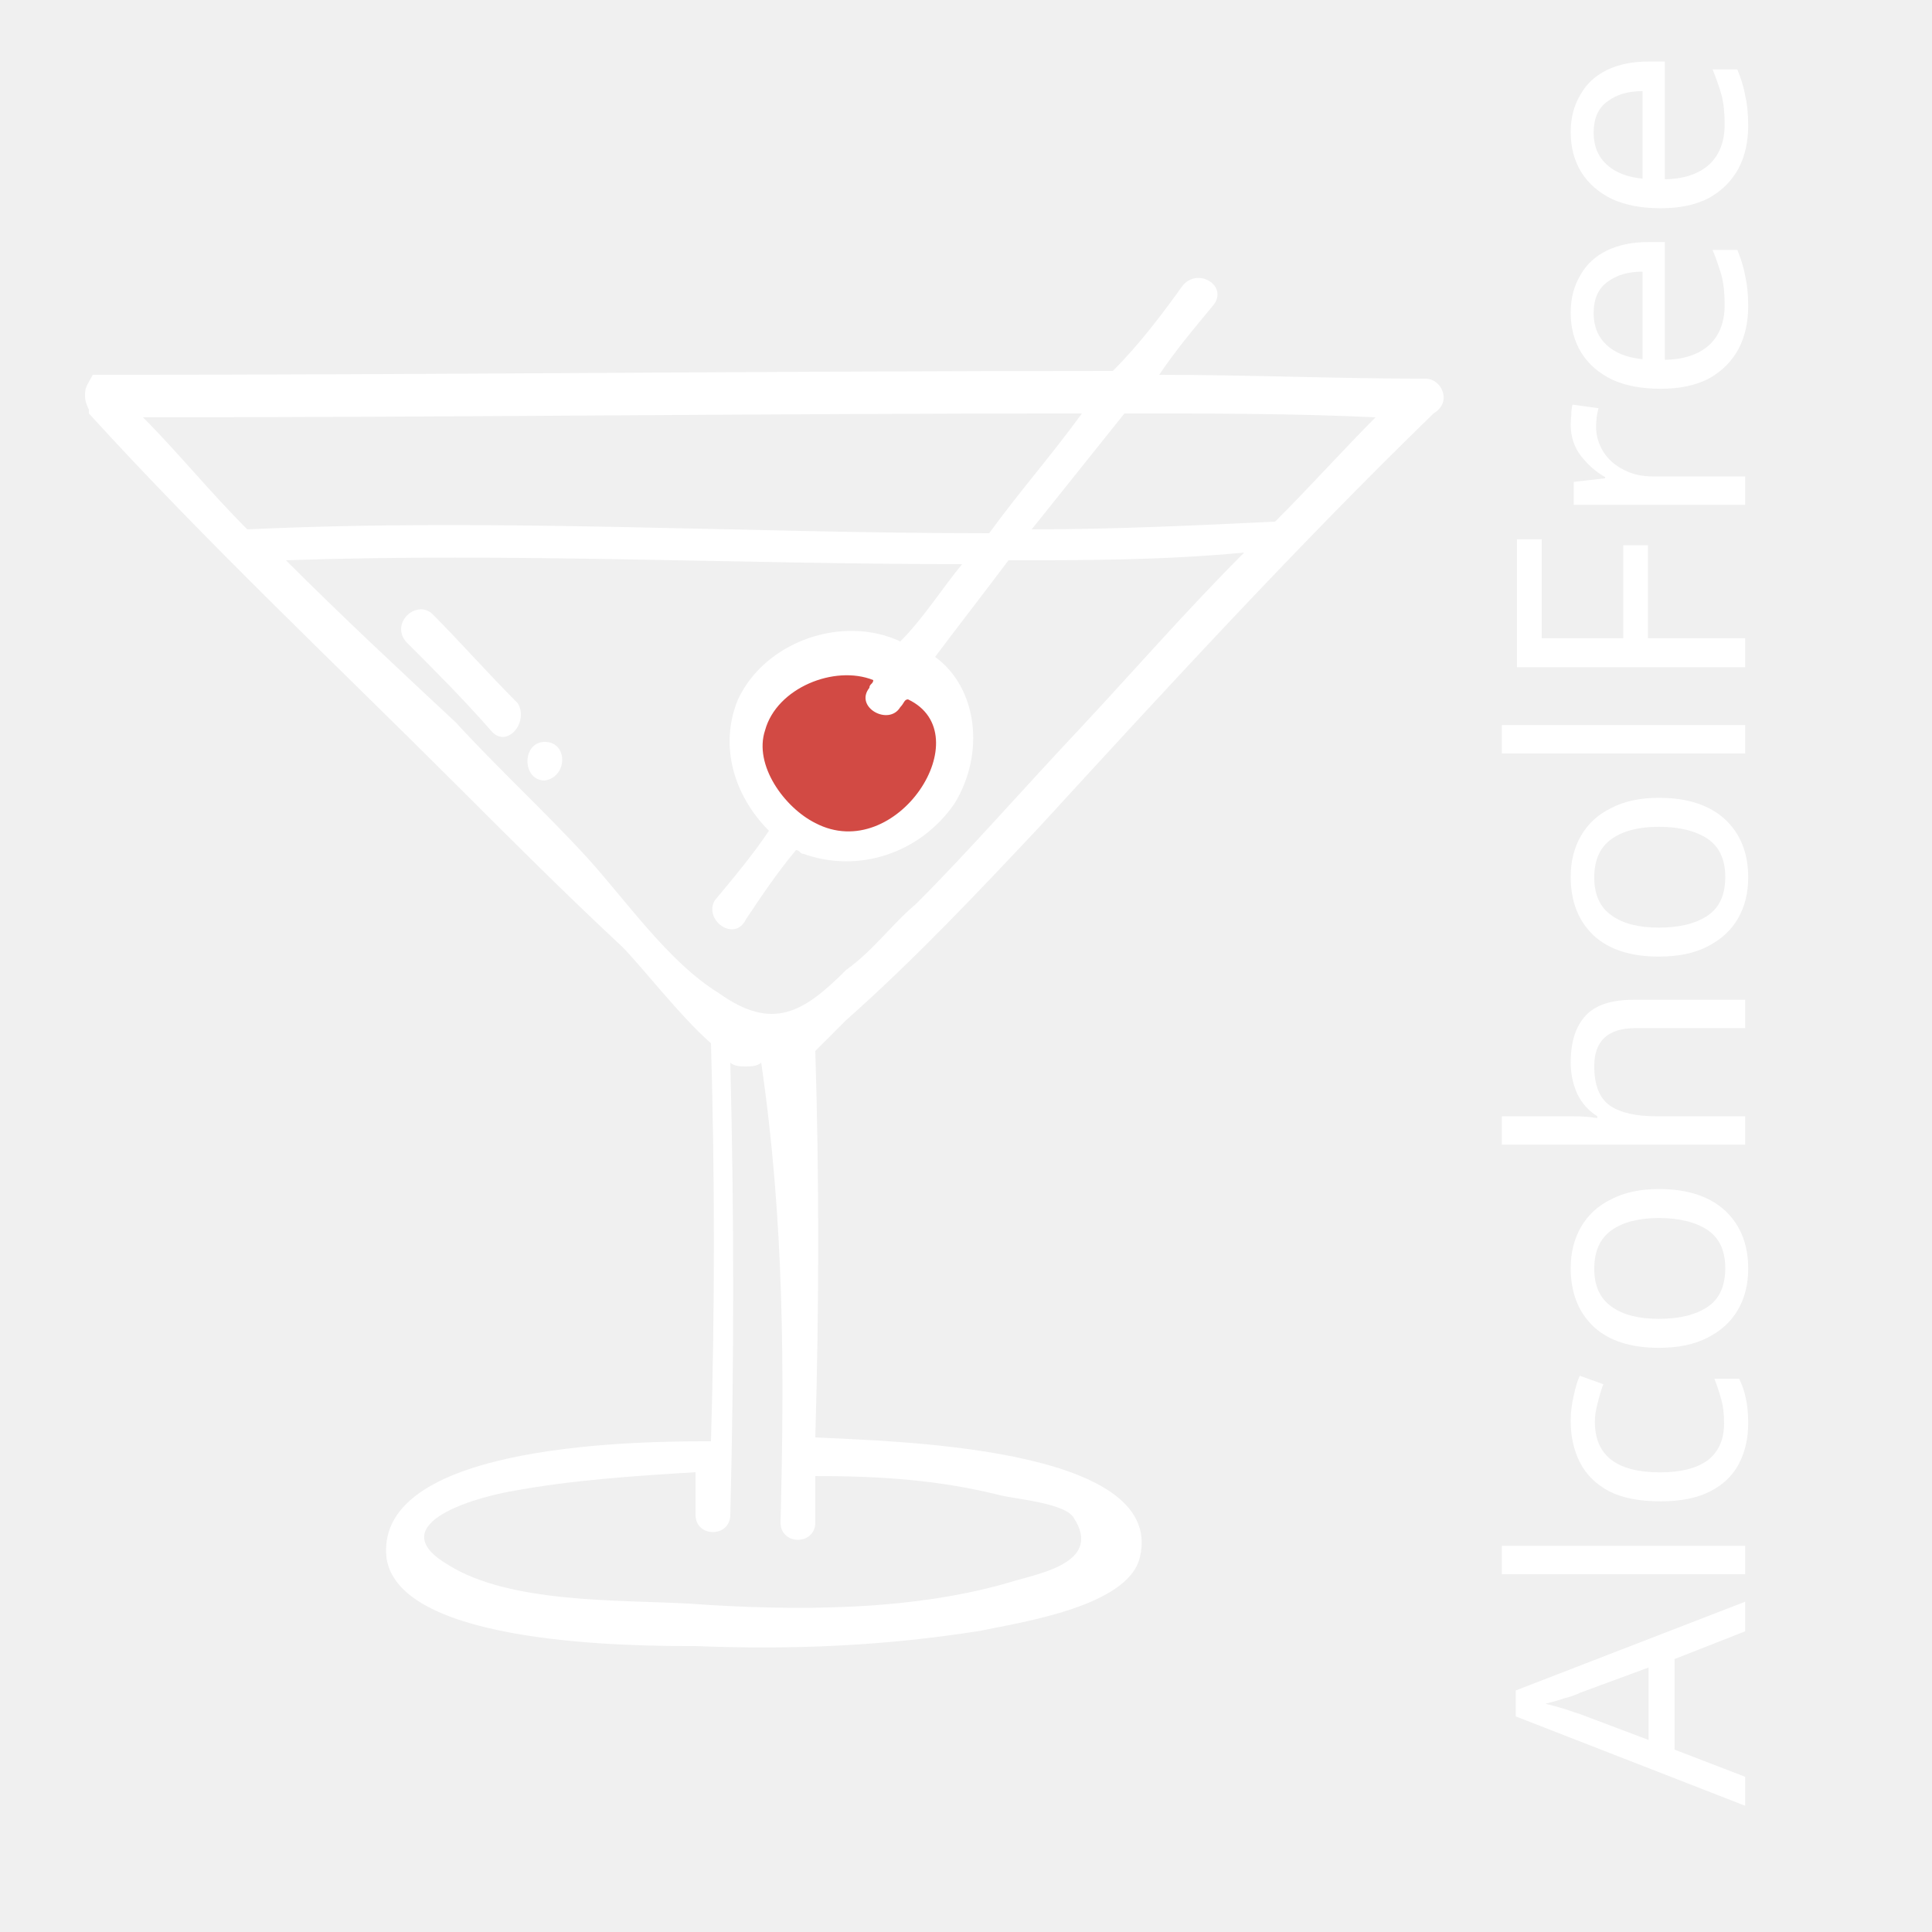
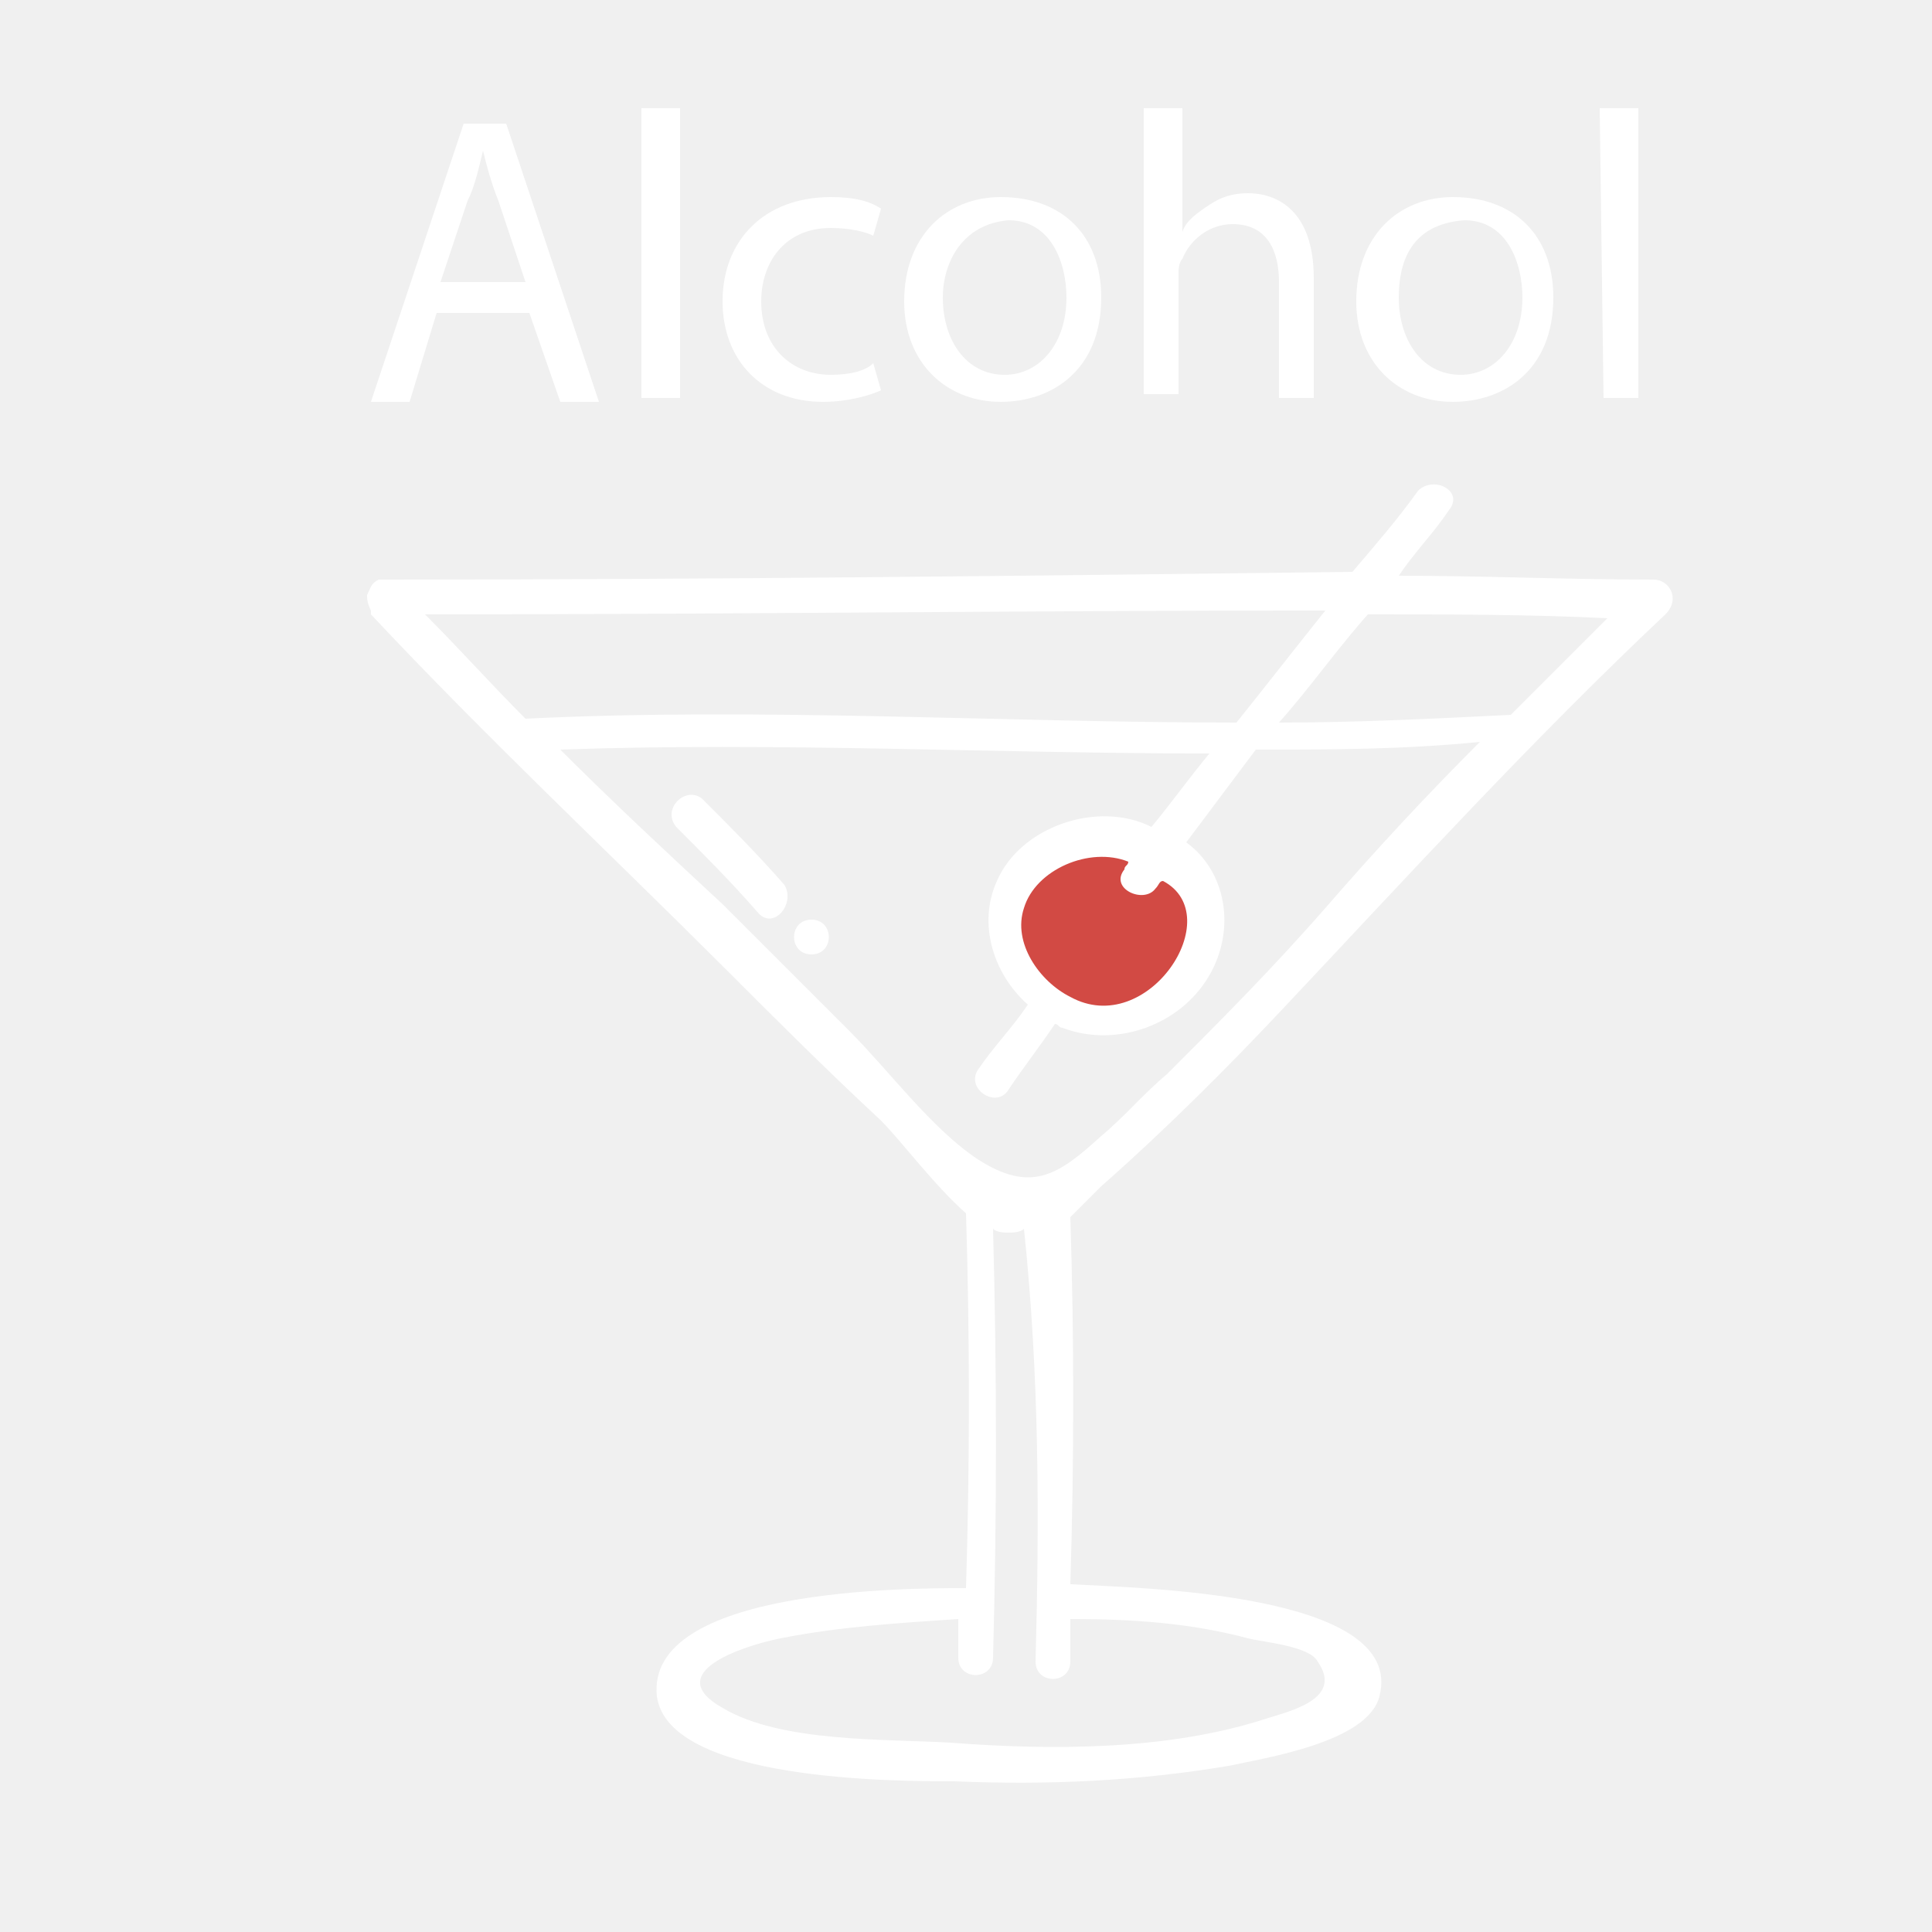
<svg xmlns="http://www.w3.org/2000/svg" version="1.1" id="Слой_1" x="0px" y="0px" viewBox="0 0 50 50" style="enable-background:new 0 0 50 50;" xml:space="preserve">
  <style type="text/css">
	.st0{display:none;}
	.st1{display:inline;}
	.st2{display:inline;fill:#CCCCCC;}
	.st3{display:inline;fill:#FFFFFF;}
	.st4{fill:#D24A44;}
	.st5{fill:#FFFFFF;}
- 	.st6{font-family:'ArialMT';}
- 	.st7{font-size:8.279px;}
</style>
  <g class="st0">
-     <rect x="0.2" class="st1" width="50" height="50" />
+     <rect class="st1" width="50" height="50" />
  </g>
  <g>
    <g class="st0">
-       <polygon class="st2" points="0.2,15.8 3.3,15.1 7.9,15.3 12.1,16.1 16.4,15.8 18.4,15.3 17,24.3 16.1,29.4 16.1,31.5 15.1,33.4     13.4,33.9 7.5,33.9 4.2,33.9 2.7,33 1.8,28.1   " />
-       <path class="st3" d="M8.9,23c0.4-0.5,1.1-1.4,1.1-2.1c0-0.8-0.8-1.8-1.5-2.4c-1.4-1.4-3.8-0.6-5,0.5c-0.6,0.6-1.1,1.3-1,2.1    c0.1,0.8,0.7,2.4,1.4,3c0.6,0.4,2,0.3,2.7,0.3C7.6,24.4,8.3,23.8,8.9,23z M7.2,18.6c-0.3,0.3-0.5,0.6-0.8,1    c-0.3,0.3-0.6,0.6-0.9,1c-0.2,0-0.4,0-0.7,0c-0.5,0-0.9,0-1.5,0.1c0.1-0.4,0.3-0.7,0.6-1.2C4.8,18.8,6.2,18.3,7.2,18.6z M5.3,23.7    c-1.1-0.2-2-1.2-2.1-2.2c0.6-0.1,2-0.4,2.4,0.1c0.5,0.5,0.7,1.5,1.1,2C6.4,23.7,6,23.8,5.3,23.7z M7.5,23.3    C7.5,23.3,7.5,23.2,7.5,23.3C7,22.5,6.8,21.6,6.2,21c0.2-0.3,0.5-0.5,0.7-0.8c0.3-0.4,0.6-0.8,0.9-1.2l0,0c0,0,0.1,0,0.1,0.1    c0.4,0.3,1.1,1.3,1.3,1.8c0.1,0.5-0.4,1.1-0.6,1.4C8.3,22.6,7.8,23,7.5,23.3z" />
-       <path class="st3" d="M13,26.3c-1.4-0.6-3.8-0.7-4.8,0.6c-0.5,0.7-1,2-0.9,2.9c0.1,0.8,1,1.4,1.7,1.9c0.8,0.5,1.6,1.1,2.6,0.7    c0.6-0.2,2-0.5,2.5-1.2c0.5-0.6,0.6-2.5,0.4-3.3C14.3,27.2,13.7,26.8,13,26.3z M12.5,27c0.4,0.2,0.7,0.5,0.9,1    c-0.4,0.1-0.8,0.2-1.4,0.3c-0.3,0.1-0.5,0.1-0.7,0.2c-0.3-0.2-0.7-0.4-1.1-0.6c-0.3-0.2-0.7-0.5-1-0.7    C10.1,26.5,11.6,26.6,12.5,27z M7.9,29.7c-0.1-0.5,0.3-1.7,0.6-2.1l0,0c0.4,0.3,0.8,0.5,1.3,0.8c0.3,0.2,0.6,0.3,1,0.5    c-0.3,0.7-0.3,1.7-0.5,2.5l0,0c-0.3-0.1-0.7-0.2-1-0.5C9,30.8,8,30.3,7.9,29.7z M12.8,31.2c-0.6,0.4-1.3,0.5-1.9,0.5    c0.2-0.7,0.2-1.6,0.5-2.3c0.2-0.4,0.6-0.4,0.9-0.5c0.4-0.1,0.8-0.2,1.3-0.3C14,29.5,13.8,30.6,12.8,31.2z" />
-       <path class="st3" d="M12.1,20.3c0.7,0.1,1.4-0.4,1.5-1.1c0.1-0.7-0.3-1.2-0.8-1.4c-0.1,0-0.1,0-0.2,0c-0.7,0-1.4,0.3-1.6,1.1    C10.8,19.6,11.4,20.2,12.1,20.3z M11.6,18.9c0.1-0.3,0.5-0.4,0.8-0.3c0.2,0.1,0.4,0.3,0.3,0.5c-0.1,0.3-0.3,0.5-0.6,0.5    C11.9,19.6,11.5,19.3,11.6,18.9z" />
-       <path class="st3" d="M14.6,21.8c-0.1,0-0.1,0-0.2,0c-0.7,0-1.4,0.3-1.6,1.1c-0.1,0.7,0.5,1.4,1.1,1.5c0.7,0.1,1.4-0.4,1.5-1.1    C15.7,22.5,15.3,22.1,14.6,21.8z M14.8,23.2c-0.1,0.3-0.3,0.5-0.6,0.5c-0.3,0-0.6-0.3-0.5-0.6c0.1-0.3,0.5-0.4,0.8-0.3    C14.7,22.6,14.8,22.9,14.8,23.2z" />
-       <path class="st3" d="M5.2,27.2c-0.1,0-0.1,0-0.2,0c-0.7,0-1.4,0.3-1.6,1.1C3.3,29,4,29.6,4.6,29.7c0.7,0.1,1.4-0.4,1.5-1.1    C6.2,27.9,5.8,27.5,5.2,27.2z M5.3,28.5C5.2,28.8,5,29,4.7,29s-0.6-0.3-0.5-0.6C4.3,28,4.7,27.9,5,28C5.2,28,5.4,28.2,5.3,28.5z" />
-       <path class="st3" d="M18.8,8.7c0.1,0.1,0.4,0.1,0.5,0c0.4-0.5,0.8-1.1,1.3-1.6c0.1-0.1,0-0.3-0.1-0.4c-1.1-1.4-4.7-6.5-6.3-2.6    c-0.5,1.3-0.7,2.9-1.1,4.1c-0.2,0.6-0.3,1.3-0.4,1.8C8.3,10,4,9.8-0.4,9.8c-0.1,0-0.1,0-0.2,0s-0.2,0.1-0.2,0.3    c0.5,5.5,1.1,11,2,16.5c0.2,1.5,0.5,2.9,0.7,4.3C2,31.7,2,33,2.5,33.6c0.4,0.4,1.1,0.3,1.7,0.4c1.5,0,2.9,0.1,4.4,0.1    c1.3,0,2.5,0,3.9,0c0.7,0,1.9,0.2,2.6-0.2c1.5-0.7,1.3-3.6,1.5-5c0.9-6.2,2-12.4,2.9-18.6c0-0.2-0.1-0.5-0.3-0.4    c-1.3,0-2.4,0.1-3.7,0.1c0.3-1.2,0.6-2.4,1-3.6C17.2,7.2,18,7.9,18.8,8.7z M12.1,15.7c0.3-1.7,0.7-3.3,1.1-5c0.4,0,0.8,0,1.4,0    c-0.4,1.7-0.8,3.4-1.1,5C13,15.8,12.5,15.8,12.1,15.7z M11.4,15.7c-0.9-0.1-1.9-0.3-2.9-0.4c-2.7-0.5-5.2-0.5-7.9,0.2    c-0.2-1.6-0.3-3.2-0.5-4.8c4.2,0,8.2,0.1,12.4,0.1C12.1,12.4,11.7,14,11.4,15.7z M16.4,25.2c-0.2,1.2-0.4,2.4-0.5,3.6    c-0.2,1.1-0.2,2.5-0.5,3.6c-0.5,1.3-1.7,1.1-2.8,1.1s-2.3,0-3.5,0c-1.1,0-2.2,0-3.3,0c-0.5,0-1.3,0.1-1.7-0.1    c-1-0.3-0.9-0.6-1-1.5c-0.4-2.3-0.8-4.7-1.1-7c-0.4-3-0.8-5.9-1.1-8.8C4.3,15,7.3,15.9,11,16.4c2.4,0.3,4.8,0.2,7-0.6    C17.4,18.8,16.9,22,16.4,25.2z M18.7,10.7c-0.2,1.4-0.4,2.7-0.6,4.1c-1.3,0.6-2.6,0.8-3.9,0.8c0.4-1.7,0.7-3.3,1.1-5    C16.5,10.7,17.5,10.7,18.7,10.7z M14.7,10.1c-0.4,0-0.8,0-1.4,0c0.1-0.4,0.2-1,0.3-1.4c0.3-1.4,0.5-3.3,1.1-4.4    c0.9-1.6,2-0.2,2.8,0.6c0.5,0.3,2.1,1.7,2.1,2.2c0,0.3-0.6,0.6-0.7,0.8c0,0,0-0.1-0.1-0.1c-0.5-0.8-1.6-1.6-2.3-2.3    c-0.2-0.2-0.5-0.1-0.6,0.2C15.6,7.1,15.1,8.6,14.7,10.1z" />
-       <path class="st3" d="M0.9,13c0.1,0.4,0.2,1,0.2,1.4c0.1,0.4,0.7,0.3,0.7-0.2c-0.1-0.5-0.2-1.1-0.3-1.5c0-0.1-0.1-0.2-0.1-0.3l0,0    c0.1,0,0.1,0,0.2,0c0.3,0,0.5,0,0.8,0c0.4,0.1,0.4-0.6,0-0.7c-0.5-0.1-1.6-0.3-1.8,0.4C0.7,12.4,0.8,12.7,0.9,13z" />
-       <path class="st3" d="M3.7,12.4c0.5,0,0.5-0.7,0-0.7C3.1,11.6,3.1,12.4,3.7,12.4z" />
+       <polygon class="st2" points="7.7,20.6 10.7,20 15.1,20.2 19.1,20.9 23.2,20.6 25.2,20.2 23.8,28.7 22.9,33.5 22.9,35.6 22.1,37.3     20.3,37.7 14.7,37.7 11.5,37.7 10.1,36.9 9.2,32.3   " />
+       <path class="st3" d="M16,27.4c0.4-0.5,1.1-1.3,1.1-2c0-0.8-0.8-1.7-1.4-2.3c-1.3-1.3-3.6-0.6-4.8,0.5c-0.6,0.6-1.1,1.2-1,2    c0.1,0.8,0.7,2.3,1.3,2.8c0.6,0.4,1.9,0.3,2.6,0.3C14.8,28.8,15.4,28.2,16,27.4z M14.4,23.3c-0.3,0.3-0.5,0.6-0.8,0.9    s-0.6,0.6-0.9,0.9c-0.2,0-0.4,0-0.7,0c-0.5,0-0.9,0-1.4,0.1c0.2-0.3,0.4-0.7,0.7-1C12.1,23.5,13.4,23,14.4,23.3z M12.6,28.1    c-1.1-0.2-1.9-1.1-2-2.1c0.6-0.1,1.9-0.4,2.3,0.1c0.5,0.5,0.7,1.4,1.1,1.9C13.6,28.1,13.2,28.2,12.6,28.1z M14.7,27.7L14.7,27.7    c-0.5-0.7-0.7-1.6-1.3-2.2c0.2-0.3,0.5-0.5,0.7-0.8c0.3-0.4,0.6-0.8,0.9-1.1l0,0c0,0,0.1,0,0.1,0.1c0.4,0.3,1.1,1.2,1.2,1.7    c0.1,0.5-0.4,1-0.6,1.3C15.4,27.1,15.1,27.4,14.7,27.7z" />
+       <path class="st3" d="M19.9,30.6c-1.3-0.6-3.6-0.7-4.6,0.6c-0.5,0.7-1,1.9-0.9,2.7c0.1,0.8,1,1.3,1.6,1.8c0.8,0.5,1.5,1,2.5,0.7    c0.6-0.2,1.9-0.5,2.4-1.1c0.5-0.6,0.6-2.4,0.4-3.1C21.2,31.4,20.6,31,19.9,30.6z M19.5,31.2c0.4,0.2,0.7,0.5,0.9,0.9    c-0.4,0.1-0.8,0.2-1.3,0.3c-0.3,0.1-0.5,0.1-0.7,0.2c-0.3-0.2-0.7-0.4-1.1-0.6c-0.3-0.2-0.7-0.5-1-0.7    C17.2,30.7,18.6,30.8,19.5,31.2z M15.1,33.8c-0.1-0.5,0.3-1.6,0.6-2l0,0c0.4,0.3,0.8,0.5,1.2,0.8c0.3,0.2,0.6,0.3,1,0.5    c-0.3,0.7-0.3,1.6-0.5,2.4l0,0c-0.3-0.1-0.7-0.2-1-0.5C16.1,34.9,15.2,34.3,15.1,33.8z M19.9,35.2c-0.6,0.4-1.2,0.5-1.8,0.5    c0.2-0.7,0.2-1.5,0.5-2.2c0.2-0.4,0.6-0.4,0.9-0.5c0.4-0.1,0.8-0.2,1.2-0.3C20.9,33.6,20.7,34.6,19.9,35.2z" />
+       <path class="st3" d="M19.1,24.9c0.7,0.1,1.3-0.4,1.4-1c0.1-0.7-0.3-1.1-0.8-1.3c-0.1,0-0.1,0-0.2,0c-0.7,0-1.3,0.3-1.5,1    C17.8,24.2,18.4,24.8,19.1,24.9z M18.6,23.6c0.1-0.3,0.5-0.4,0.8-0.3c0.2,0.1,0.4,0.3,0.3,0.5c-0.1,0.3-0.3,0.5-0.6,0.5    C18.9,24.2,18.5,23.9,18.6,23.6z" />
+       <path class="st3" d="M21.5,26.4c-0.1,0-0.1,0-0.2,0c-0.7,0-1.3,0.3-1.5,1c-0.1,0.7,0.5,1.3,1.1,1.4c0.7,0.1,1.3-0.4,1.4-1    C22.5,27,22.1,26.6,21.5,26.4z M21.7,27.6c-0.1,0.3-0.3,0.5-0.6,0.5c-0.3,0-0.6-0.3-0.5-0.6c0.1-0.3,0.5-0.4,0.8-0.3    C21.6,27.1,21.7,27.3,21.7,27.6z" />
+       <path class="st3" d="M12.5,31.4c-0.1,0-0.1,0-0.2,0c-0.7,0-1.3,0.3-1.5,1c-0.1,0.7,0.5,1.3,1.1,1.4c0.7,0.1,1.3-0.4,1.4-1    C13.4,32.1,13.1,31.7,12.5,31.4z M12.6,32.7c0,0.2-0.3,0.5-0.6,0.4c-0.3,0-0.6-0.3-0.5-0.6c0.1-0.3,0.5-0.4,0.8-0.3    C12.5,32.2,12.7,32.4,12.6,32.7z" />
+       <path class="st3" d="M25.5,14c0.1,0.1,0.4,0.1,0.5,0c0.4-0.5,0.8-1,1.2-1.5c0.1-0.1,0-0.3-0.1-0.4c-1.1-1.3-4.5-6.1-6-2.5    c-0.5,1.2-0.7,2.7-1.1,3.9c0,0.5-0.2,1.1-0.3,1.7c-4.2,0-8.3-0.1-12.5-0.1c-0.1,0-0.1,0-0.2,0c-0.1,0-0.2,0.1-0.2,0.3    C7.3,20.6,7.9,25.8,8.7,31c0.2,1.4,0.5,2.7,0.7,4.1c0.1,0.7,0.1,1.9,0.6,2.5c0.4,0.4,1.1,0.3,1.6,0.4c1.4,0,2.8,0.1,4.2,0.1    c1.2,0,2.4,0,3.7,0c0.7,0,1.8,0.2,2.5-0.2c1.4-0.7,1.2-3.4,1.4-4.7c0.9-5.9,1.9-11.7,2.8-17.6c0-0.2-0.1-0.5-0.3-0.4    c-1.2,0-2.3,0.1-3.5,0.1c0.3-1.1,0.6-2.3,1-3.4C24,12.5,24.8,13.2,25.5,14z M19.1,20.5c0.3-1.6,0.7-3.1,1.1-4.7c0.4,0,0.8,0,1.3,0    c-0.4,1.6-0.8,3.2-1.1,4.7C19.9,20.6,19.5,20.6,19.1,20.5z M18.4,20.5c-0.9-0.1-1.8-0.3-2.8-0.4c-2.6-0.5-5-0.6-7.6,0.1    c-0.2-1.5-0.3-3-0.5-4.5c4,0,7.9,0.1,11.9,0.1C19.1,17.4,18.7,18.9,18.4,20.5z M23.3,29.5c-0.2,1.1-0.4,2.3-0.5,3.4    c-0.2,1-0.2,2.4-0.5,3.4c-0.5,1.2-1.6,1-2.7,1c-1.1,0-2.2,0-3.4,0c-1.1,0-2.1,0-3.2,0c-0.5,0-1.2,0.1-1.6-0.1    c-1-0.3-0.9-0.6-1-1.4c-0.4-2.2-0.8-4.4-1.1-6.6c-0.4-2.8-0.8-5.6-1.1-8.3c3.5-1,6.4-0.2,9.9,0.3c2.3,0.3,4.6,0.2,6.7-0.6    C24.2,23.5,23.7,26.5,23.3,29.5z M25.4,15.8c-0.2,1.3-0.4,2.6-0.6,3.9c-1.2,0.6-2.5,0.8-3.7,0.8c0.4-1.6,0.7-3.1,1.1-4.7    C23.3,15.9,24.3,15.8,25.4,15.8z M21.6,15.2c-0.4,0-0.8,0-1.3,0c0.1-0.4,0.2-0.9,0.3-1.3c0.3-1.3,0.5-3.1,1.1-4.2    c0.9-1.5,1.9-0.2,2.7,0.6c0.4,0.4,1.9,1.7,1.8,2.2c0,0.3-0.6,0.6-0.7,0.8c0,0,0-0.1-0.1-0.1c-0.5-0.8-1.5-1.5-2.2-2.2    c-0.2-0.2-0.5-0.1-0.6,0.2C22.4,12.4,22,13.8,21.6,15.2z" />
+       <path class="st3" d="M8.4,18c0.1,0.4,0.2,0.9,0.2,1.3c0.1,0.4,0.7,0.3,0.7-0.2c-0.1-0.5-0.2-1-0.3-1.4c0-0.1-0.1-0.2-0.1-0.3l0,0    c0.1,0,0.1,0,0.2,0c0.3,0,0.5,0,0.8,0c0.4,0.1,0.4-0.6,0-0.7c-0.5-0.1-1.5-0.2-1.7,0.5C8.2,17.4,8.3,17.7,8.4,18z" />
+       <path class="st3" d="M11,17.4c0.5,0,0.5-0.7,0-0.7C10.6,16.7,10.6,17.4,11,17.4z" />
    </g>
    <g>
-       <path class="st4" d="M19.9,17.6c0,0-1.5,3,0.5,3.8s4.2,0.3,4.1-1.3C24.4,18.5,24.2,15.9,19.9,17.6z" />
-       <path class="st5" d="M36.9,9.8c-2.3,0-4.6-0.1-6.9-0.1c0.4-0.6,0.9-1.2,1.4-1.8c0.4-0.5-0.4-1-0.8-0.5c-0.5,0.7-1.1,1.5-1.8,2.2    c-8.8,0-17.4,0.1-26.2,0.1c-0.1,0-0.1,0-0.2,0c-0.1,0.2-0.2,0.3-0.2,0.5c0,0.1,0,0.2,0.1,0.4c0,0,0,0,0,0.1l0,0    c3.1,3.4,6.4,6.5,9.6,9.7c1.4,1.4,2.7,2.7,4.2,4.1c0.5,0.5,1.5,1.8,2.3,2.5c0.1,3.4,0.1,6.9,0,10.3c-1.6,0-8.7,0-8.4,3    c0.3,2.3,6.5,2.3,8,2.3c2.5,0.1,4.9,0,7.4-0.4c0.9-0.2,3.8-0.6,4.1-1.9c0.7-2.9-6.6-3-8.4-3.1c0.1-3.4,0.1-6.8,0-10    c0.3-0.3,0.6-0.6,0.8-0.8c1.8-1.6,3.4-3.3,5-5c3.3-3.6,6.7-7.3,10.2-10.7C37.6,10.4,37.3,9.8,36.9,9.8z M3.7,10.8    c8.1,0,16.2-0.1,24.3-0.1c-0.8,1.1-1.6,2-2.4,3.1c-6.4,0-12.8-0.4-19.2-0.1C5.4,12.7,4.6,11.7,3.7,10.8z M20.2,39.4    c0,0.6,0.9,0.6,0.9,0c0-0.4,0-0.7,0-1.2c1.7,0,3.2,0.1,4.8,0.5c0.4,0.1,1.7,0.2,1.9,0.6c0.7,1.1-0.8,1.4-1.5,1.6    c-2.6,0.8-5.7,0.8-8.5,0.6c-1.8-0.1-4.6,0-6.2-1c-1.7-1,0.5-1.7,1.6-1.9c1.6-0.3,3.2-0.4,4.8-0.5c0,0.3,0,0.7,0,1.1    c0,0.6,0.9,0.6,0.9,0c0.1-3.9,0.1-7.8,0-11.7c0.1,0.1,0.3,0.1,0.4,0.1c0.1,0,0.3,0,0.4-0.1C20.3,31.6,20.3,35.5,20.2,39.4z     M23.7,23.4c-0.6,0.5-1.1,1.2-1.8,1.7c-1.1,1.1-1.9,1.6-3.3,0.6c-1.3-0.8-2.4-2.4-3.4-3.5c-1.1-1.2-2.3-2.3-3.4-3.5    c-1.5-1.4-2.9-2.7-4.4-4.2c5.8-0.2,11.7,0.1,17.5,0.1c-0.5,0.6-1,1.4-1.6,2c-1.5-0.7-3.5,0-4.2,1.5c-0.5,1.2-0.1,2.5,0.8,3.4    c-0.4,0.6-0.9,1.2-1.4,1.8c-0.3,0.5,0.5,1.1,0.8,0.5c0.4-0.6,0.8-1.2,1.3-1.8c0.1,0,0.1,0.1,0.2,0.1c1.4,0.5,3,0,3.9-1.3    c0.8-1.3,0.6-3-0.5-3.8c0.6-0.8,1.3-1.7,1.9-2.5c2,0,4,0,6.1-0.2c-1.5,1.5-2.8,3-4.2,4.5C26.4,20.5,25.1,22,23.7,23.4z M21.1,21.3    c-0.8-0.4-1.6-1.5-1.3-2.4c0.3-1.1,1.8-1.7,2.8-1.3c0,0.1-0.1,0.1-0.1,0.2c-0.4,0.5,0.5,1,0.8,0.5c0.1-0.1,0.1-0.2,0.2-0.2    C25.4,19,23.2,22.4,21.1,21.3z M33,13.5c-2.1,0.1-4.2,0.2-6.3,0.2c0.8-1,1.6-2,2.4-3c2.2,0,4.4,0,6.5,0.1    C34.8,11.6,33.9,12.6,33,13.5z" />
-       <path class="st5" d="M11.2,15.9c-0.4-0.4-1.1,0.2-0.7,0.7c0.7,0.7,1.5,1.5,2.2,2.3c0.4,0.5,1-0.2,0.7-0.7    C12.6,17.4,11.9,16.6,11.2,15.9z" />
-       <path class="st5" d="M14.1,19.2c-0.6,0-0.6,1,0,1C14.7,20.1,14.7,19.2,14.1,19.2z" />
+       <path class="st4" d="M26.6,22.4c0,0-1.4,2.8,0.5,3.6s4,0.3,3.9-1.2S30.7,20.7,26.6,22.4z" />
+       <path class="st5" d="M42.8,15c-2.2,0-4.4-0.1-6.6-0.1c0.4-0.6,0.9-1.1,1.3-1.7c0.4-0.5-0.4-0.9-0.8-0.5c-0.5,0.7-1.1,1.4-1.7,2.1    C26.7,14.9,18.3,15,10,15c-0.1,0-0.1,0-0.2,0c-0.2,0.1-0.2,0.2-0.3,0.4c0,0.1,0,0.2,0.1,0.4c0,0,0,0,0,0.1l0,0    c3,3.2,6.1,6.1,9.2,9.2c1.3,1.3,2.6,2.6,4,3.9c0.5,0.5,1.4,1.7,2.2,2.4c0.1,3.2,0.1,6.5,0,9.7c-1.5,0-8.3,0-8,2.8    c0.3,2.2,6.2,2.2,7.7,2.2c2.4,0.1,4.7,0,7.1-0.4c0.9-0.2,3.6-0.6,3.9-1.8c0.7-2.7-6.3-2.8-8-2.9c0.1-3.2,0.1-6.4,0-9.5    c0.3-0.3,0.6-0.6,0.8-0.8c1.7-1.5,3.3-3.1,4.8-4.7c3.2-3.4,6.4-6.9,9.8-10.1C43.5,15.5,43.2,15,42.8,15z M11,15.9    c7.8,0,15.5-0.1,23.3-0.1c-0.8,1-1.5,1.9-2.3,2.9c-6.1,0-12.3-0.4-18.4-0.1C12.7,17.7,11.9,16.8,11,15.9z M26.8,43    c0,0.6,0.9,0.6,0.9,0c0-0.4,0-0.7,0-1.1c1.6,0,3.1,0.1,4.6,0.5c0.4,0.1,1.6,0.2,1.8,0.6c0.7,1-0.8,1.3-1.4,1.5    c-2.5,0.8-5.5,0.8-8.1,0.6c-1.7-0.1-4.4,0-5.9-0.9c-1.6-0.9,0.5-1.6,1.5-1.8c1.5-0.3,3.1-0.4,4.6-0.5c0,0.3,0,0.7,0,1    c0,0.6,0.9,0.6,0.9,0c0.1-3.7,0.1-7.4,0-11.1c0.1,0.1,0.3,0.1,0.4,0.1s0.3,0,0.4-0.1C26.9,35.6,26.9,39.3,26.8,43z M30.2,27.8    c-0.6,0.5-1.1,1.1-1.7,1.6c-1.1,1-1.8,1.5-3.2,0.6c-1.2-0.8-2.3-2.3-3.3-3.3c-1.1-1.1-2.2-2.2-3.3-3.3c-1.4-1.3-2.8-2.6-4.2-4    c5.6-0.2,11.2,0.1,16.8,0.1c-0.5,0.6-1,1.3-1.5,1.9c-1.4-0.7-3.4,0-4,1.4c-0.5,1.1-0.1,2.4,0.8,3.2c-0.4,0.6-0.9,1.1-1.3,1.7    c-0.3,0.5,0.5,1,0.8,0.5c0.4-0.6,0.8-1.1,1.2-1.7c0.1,0,0.1,0.1,0.2,0.1c1.3,0.5,2.9,0,3.7-1.2c0.8-1.2,0.6-2.8-0.5-3.6    c0.6-0.8,1.2-1.6,1.8-2.4c1.9,0,3.8,0,5.8-0.2c-1.4,1.4-2.7,2.8-4,4.3C32.9,25.1,31.5,26.5,30.2,27.8z M27.7,25.8    c-0.8-0.4-1.5-1.4-1.2-2.3c0.3-1,1.7-1.6,2.7-1.2c0,0.1-0.1,0.1-0.1,0.2c-0.4,0.5,0.5,0.9,0.8,0.5c0.1-0.1,0.1-0.2,0.2-0.2    C31.8,23.7,29.7,26.9,27.7,25.8z M39.1,18.5c-2,0.1-4,0.2-6,0.2c0.8-0.9,1.5-1.9,2.3-2.8c2.1,0,4.2,0,6.2,0.1    C40.8,16.8,40,17.6,39.1,18.5z" />
+       <path class="st5" d="M18.2,20.7c-0.4-0.4-1.1,0.2-0.7,0.7c0.7,0.7,1.4,1.4,2.1,2.2c0.4,0.5,1-0.2,0.7-0.7    C19.6,22.1,18.9,21.4,18.2,20.7z" />
+       <path class="st5" d="M21,23.8c-0.6,0-0.6,0.9,0,0.9S21.6,23.8,21,23.8z" />
    </g>
  </g>
-   <text transform="matrix(4.565752e-07 -1 1 4.565752e-07 45.1652 46.7332)" class="st5 st6 st7">AlcoholFree</text>
+   <g>
+     <path class="st5" d="M11.3,8.1l-0.7,2.3h-1l2.4-7.2h1.1l2.4,7.2h-1l-0.8-2.3H11.3z M13.6,7.3l-0.7-2.1c-0.2-0.5-0.3-0.9-0.4-1.3   l0,0c-0.1,0.4-0.2,0.9-0.4,1.3l-0.7,2.1H13.6z" />
+     <path class="st5" d="M16.6,2.8h1v7.5h-1V2.8z" />
+     <path class="st5" d="M22.8,10.1c-0.2,0.1-0.8,0.3-1.5,0.3c-1.6,0-2.6-1.1-2.6-2.6c0-1.6,1.1-2.7,2.8-2.7c0.6,0,1,0.1,1.3,0.3   l-0.2,0.7c-0.2-0.1-0.6-0.2-1.1-0.2c-1.2,0-1.8,0.9-1.8,1.9c0,1.2,0.8,1.9,1.8,1.9c0.5,0,0.9-0.1,1.1-0.3L22.8,10.1z" />
+     <path class="st5" d="M28.5,7.7c0,1.9-1.3,2.7-2.6,2.7c-1.4,0-2.5-1-2.5-2.6c0-1.7,1.1-2.7,2.5-2.7C27.5,5.1,28.5,6.1,28.5,7.7z    M24.4,7.7c0,1.1,0.6,2,1.6,2c0.9,0,1.6-0.8,1.6-2c0-0.9-0.4-2-1.5-2C24.9,5.8,24.4,6.8,24.4,7.7z" />
+     <path class="st5" d="M29.7,2.8h0.9V6l0,0c0.1-0.3,0.4-0.5,0.7-0.7c0.3-0.2,0.6-0.3,1-0.3C33,5,34,5.4,34,7.2v3.1h-0.9v-3   c0-0.8-0.3-1.5-1.2-1.5c-0.6,0-1.1,0.4-1.3,0.9c-0.1,0.1-0.1,0.3-0.1,0.4v3.1h-0.9V2.8z" />
+     <path class="st5" d="M40.2,7.7c0,1.9-1.3,2.7-2.6,2.7c-1.4,0-2.5-1-2.5-2.6c0-1.7,1.1-2.7,2.5-2.7C39.2,5.1,40.2,6.1,40.2,7.7z    M36.2,7.7c0,1.1,0.6,2,1.6,2c0.9,0,1.6-0.8,1.6-2c0-0.9-0.4-2-1.5-2C36.5,5.8,36.2,6.8,36.2,7.7z" />
+     <path class="st5" d="M41.4,2.8h1v7.5h-0.9L41.4,2.8L41.4,2.8z" />
+   </g>
</svg>
